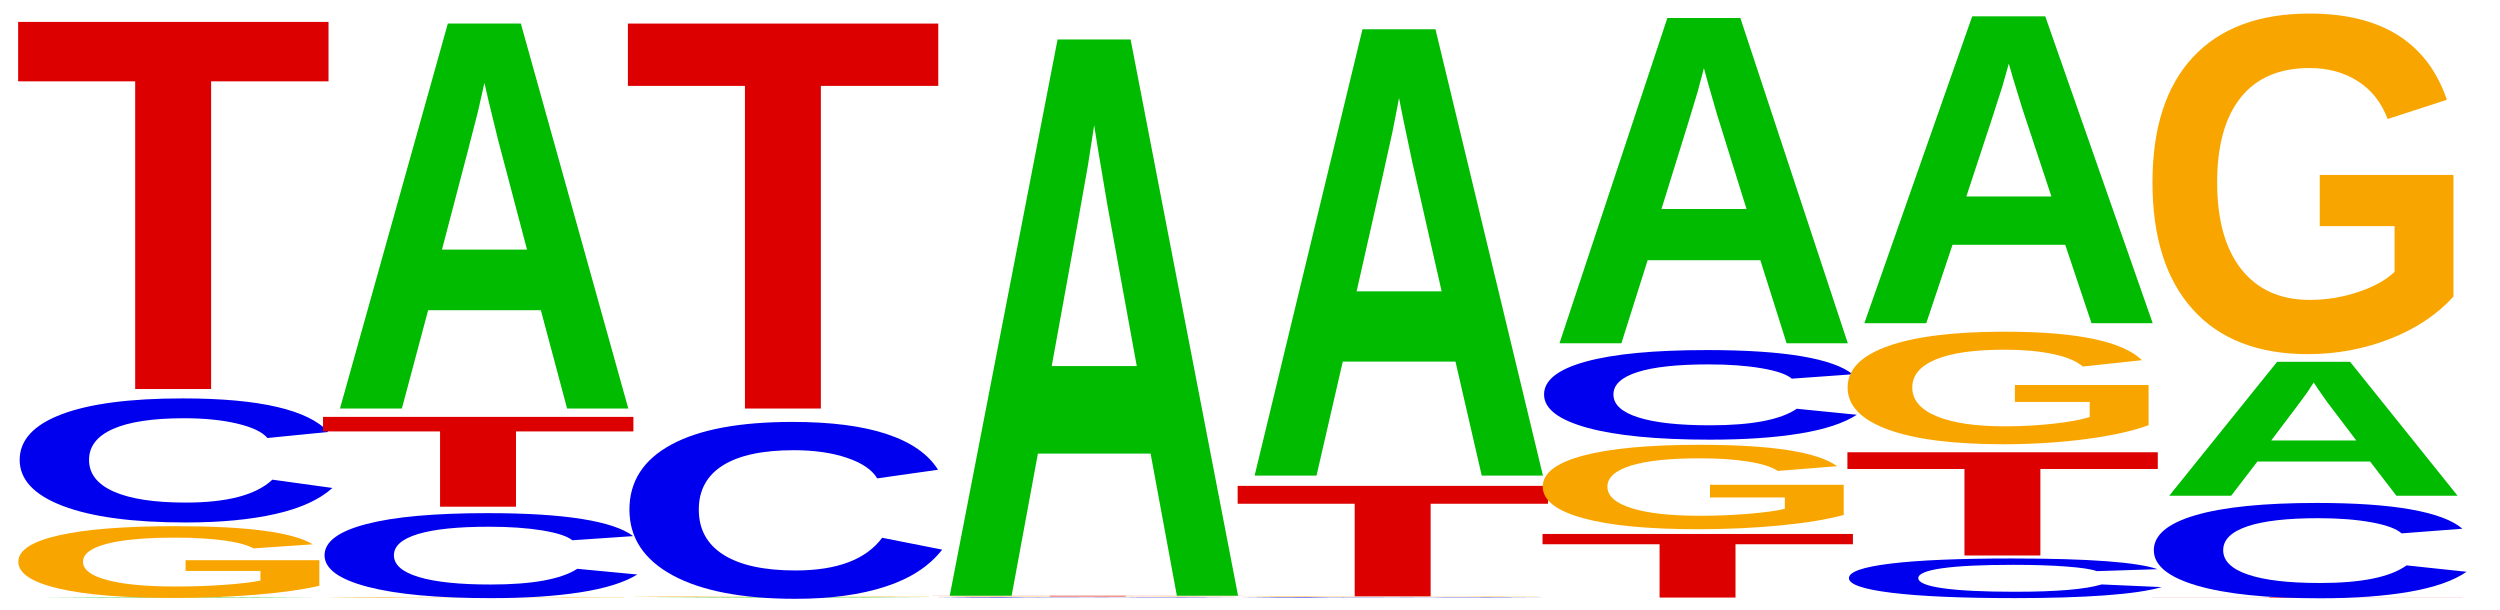
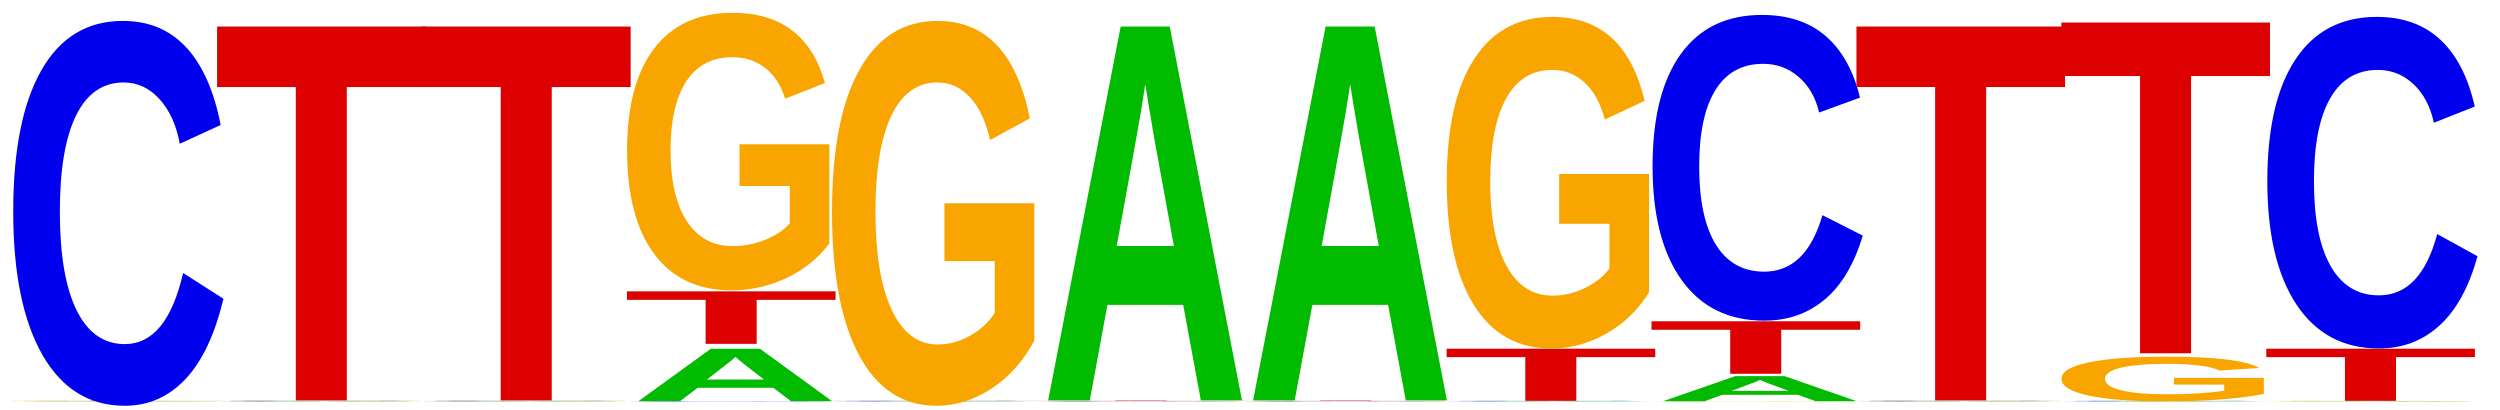
- <svg width="205" height="50">
+ <svg width="305" height="50">
  <g font-family="Arial" font-weight="bold" font-size="66.5">
    <text fill="#00BB00" x="0" y="0" transform="matrix(0.53,0,0,0.001,2,49)">A</text>
-     <text fill="#F9A500" x="0" y="0" transform="matrix(0.55,0,0,0.125,0,48.95)">G</text>
-     <text fill="#0000EE" x="0" y="0" transform="matrix(0.59,0,0,0.216,0,42.7)">C</text>
-     <text fill="#DD0000" x="0" y="0" transform="matrix(0.65,0,0,0.658,1,31.9)">T</text>
-     <text fill="#F9A500" x="0" y="0" transform="matrix(0.55,0,0,0.001,25,49)">G</text>
-     <text fill="#0000EE" x="0" y="0" transform="matrix(0.59,0,0,0.148,25,48.95)">C</text>
-     <text fill="#DD0000" x="0" y="0" transform="matrix(0.65,0,0,0.161,26,41.55)">T</text>
-     <text fill="#00BB00" x="0" y="0" transform="matrix(0.53,0,0,0.690,27,33.5)">A</text>
+     <text fill="#F9A500" x="0" y="0" transform="matrix(0.55,0,0,0.001,0,48.95)">G</text>
+     <text fill="#DD0000" x="0" y="0" transform="matrix(0.65,0,0,0.001,1,48.9)">T</text>
+     <text fill="#0000EE" x="0" y="0" transform="matrix(0.59,0,0,0.997,0,48.85)">C</text>
+     <text fill="#00BB00" x="0" y="0" transform="matrix(0.53,0,0,0.001,27,49)">A</text>
+     <text fill="#0000EE" x="0" y="0" transform="matrix(0.59,0,0,0.001,25,48.95)">C</text>
+     <text fill="#F9A500" x="0" y="0" transform="matrix(0.55,0,0,0.001,25,48.9)">G</text>
+     <text fill="#DD0000" x="0" y="0" transform="matrix(0.65,0,0,0.997,26,48.85)">T</text>
    <text fill="#00BB00" x="0" y="0" transform="matrix(0.53,0,0,0.001,52,49)">A</text>
-     <text fill="#F9A500" x="0" y="0" transform="matrix(0.55,0,0,0.001,50,48.95)">G</text>
-     <text fill="#0000EE" x="0" y="0" transform="matrix(0.59,0,0,0.308,50,48.9)">C</text>
-     <text fill="#DD0000" x="0" y="0" transform="matrix(0.65,0,0,0.690,51,33.5)">T</text>
+     <text fill="#0000EE" x="0" y="0" transform="matrix(0.59,0,0,0.001,50,48.95)">C</text>
+     <text fill="#F9A500" x="0" y="0" transform="matrix(0.55,0,0,0.001,50,48.9)">G</text>
+     <text fill="#DD0000" x="0" y="0" transform="matrix(0.65,0,0,0.997,51,48.85)">T</text>
    <text fill="#0000EE" x="0" y="0" transform="matrix(0.59,0,0,0.001,75,49)">C</text>
-     <text fill="#F9A500" x="0" y="0" transform="matrix(0.55,0,0,0.001,75,48.95)">G</text>
-     <text fill="#DD0000" x="0" y="0" transform="matrix(0.65,0,0,0.001,76,48.9)">T</text>
-     <text fill="#00BB00" x="0" y="0" transform="matrix(0.53,0,0,0.997,77,48.85)">A</text>
-     <text fill="#0000EE" x="0" y="0" transform="matrix(0.59,0,0,0.001,100,49)">C</text>
-     <text fill="#F9A500" x="0" y="0" transform="matrix(0.55,0,0,0.001,100,48.95)">G</text>
-     <text fill="#DD0000" x="0" y="0" transform="matrix(0.65,0,0,0.198,101,48.9)">T</text>
-     <text fill="#00BB00" x="0" y="0" transform="matrix(0.53,0,0,0.800,102,39)">A</text>
-     <text fill="#DD0000" x="0" y="0" transform="matrix(0.65,0,0,0.114,126,49)">T</text>
-     <text fill="#F9A500" x="0" y="0" transform="matrix(0.55,0,0,0.147,125,43.3)">G</text>
-     <text fill="#0000EE" x="0" y="0" transform="matrix(0.59,0,0,0.156,125,35.95)">C</text>
-     <text fill="#00BB00" x="0" y="0" transform="matrix(0.53,0,0,0.583,127,28.15)">A</text>
-     <text fill="#0000EE" x="0" y="0" transform="matrix(0.59,0,0,0.069,150,49)">C</text>
-     <text fill="#DD0000" x="0" y="0" transform="matrix(0.65,0,0,0.185,151,45.55)">T</text>
-     <text fill="#F9A500" x="0" y="0" transform="matrix(0.55,0,0,0.196,150,36.3)">G</text>
-     <text fill="#00BB00" x="0" y="0" transform="matrix(0.53,0,0,0.550,152,26.5)">A</text>
-     <text fill="#DD0000" x="0" y="0" transform="matrix(0.65,0,0,0.001,176,49)">T</text>
-     <text fill="#0000EE" x="0" y="0" transform="matrix(0.59,0,0,0.166,175,48.95)">C</text>
-     <text fill="#00BB00" x="0" y="0" transform="matrix(0.53,0,0,0.240,177,40.65)">A</text>
-     <text fill="#F9A500" x="0" y="0" transform="matrix(0.55,0,0,0.593,175,28.65)">G</text>
+     <text fill="#00BB00" x="0" y="0" transform="matrix(0.53,0,0,0.140,77,48.95)">A</text>
+     <text fill="#DD0000" x="0" y="0" transform="matrix(0.65,0,0,0.140,76,41.95)">T</text>
+     <text fill="#F9A500" x="0" y="0" transform="matrix(0.55,0,0,0.719,75,34.95)">G</text>
+     <text fill="#00BB00" x="0" y="0" transform="matrix(0.53,0,0,0.001,102,49)">A</text>
+     <text fill="#0000EE" x="0" y="0" transform="matrix(0.59,0,0,0.001,100,48.95)">C</text>
+     <text fill="#DD0000" x="0" y="0" transform="matrix(0.65,0,0,0.001,101,48.9)">T</text>
+     <text fill="#F9A500" x="0" y="0" transform="matrix(0.55,0,0,0.997,100,48.85)">G</text>
+     <text fill="#0000EE" x="0" y="0" transform="matrix(0.59,0,0,0.001,125,49)">C</text>
+     <text fill="#F9A500" x="0" y="0" transform="matrix(0.55,0,0,0.001,125,48.95)">G</text>
+     <text fill="#DD0000" x="0" y="0" transform="matrix(0.65,0,0,0.001,126,48.9)">T</text>
+     <text fill="#00BB00" x="0" y="0" transform="matrix(0.53,0,0,0.997,127,48.85)">A</text>
+     <text fill="#0000EE" x="0" y="0" transform="matrix(0.59,0,0,0.001,150,49)">C</text>
+     <text fill="#F9A500" x="0" y="0" transform="matrix(0.55,0,0,0.001,150,48.95)">G</text>
+     <text fill="#DD0000" x="0" y="0" transform="matrix(0.65,0,0,0.001,151,48.9)">T</text>
+     <text fill="#00BB00" x="0" y="0" transform="matrix(0.53,0,0,0.997,152,48.85)">A</text>
+     <text fill="#00BB00" x="0" y="0" transform="matrix(0.53,0,0,0.001,177,49)">A</text>
+     <text fill="#0000EE" x="0" y="0" transform="matrix(0.59,0,0,0.001,175,48.95)">C</text>
+     <text fill="#DD0000" x="0" y="0" transform="matrix(0.65,0,0,0.139,176,48.9)">T</text>
+     <text fill="#F9A500" x="0" y="0" transform="matrix(0.55,0,0,0.859,175,41.95)">G</text>
+     <text fill="#F9A500" x="0" y="0" transform="matrix(0.55,0,0,0.001,200,49)">G</text>
+     <text fill="#00BB00" x="0" y="0" transform="matrix(0.53,0,0,0.067,202,48.95)">A</text>
+     <text fill="#DD0000" x="0" y="0" transform="matrix(0.65,0,0,0.140,201,45.6)">T</text>
+     <text fill="#0000EE" x="0" y="0" transform="matrix(0.59,0,0,0.792,200,38.6)">C</text>
+     <text fill="#00BB00" x="0" y="0" transform="matrix(0.53,0,0,0.001,227,49)">A</text>
+     <text fill="#0000EE" x="0" y="0" transform="matrix(0.59,0,0,0.001,225,48.95)">C</text>
+     <text fill="#F9A500" x="0" y="0" transform="matrix(0.55,0,0,0.001,225,48.9)">G</text>
+     <text fill="#DD0000" x="0" y="0" transform="matrix(0.65,0,0,0.997,226,48.85)">T</text>
+     <text fill="#00BB00" x="0" y="0" transform="matrix(0.53,0,0,0.001,252,49)">A</text>
+     <text fill="#0000EE" x="0" y="0" transform="matrix(0.59,0,0,0.001,250,48.95)">C</text>
+     <text fill="#F9A500" x="0" y="0" transform="matrix(0.55,0,0,0.116,250,48.9)">G</text>
+     <text fill="#DD0000" x="0" y="0" transform="matrix(0.65,0,0,0.882,251,43.1)">T</text>
+     <text fill="#00BB00" x="0" y="0" transform="matrix(0.53,0,0,0.001,277,49)">A</text>
+     <text fill="#F9A500" x="0" y="0" transform="matrix(0.55,0,0,0.001,275,48.95)">G</text>
+     <text fill="#DD0000" x="0" y="0" transform="matrix(0.65,0,0,0.139,276,48.9)">T</text>
+     <text fill="#0000EE" x="0" y="0" transform="matrix(0.59,0,0,0.859,275,41.95)">C</text>
  </g>
</svg>
